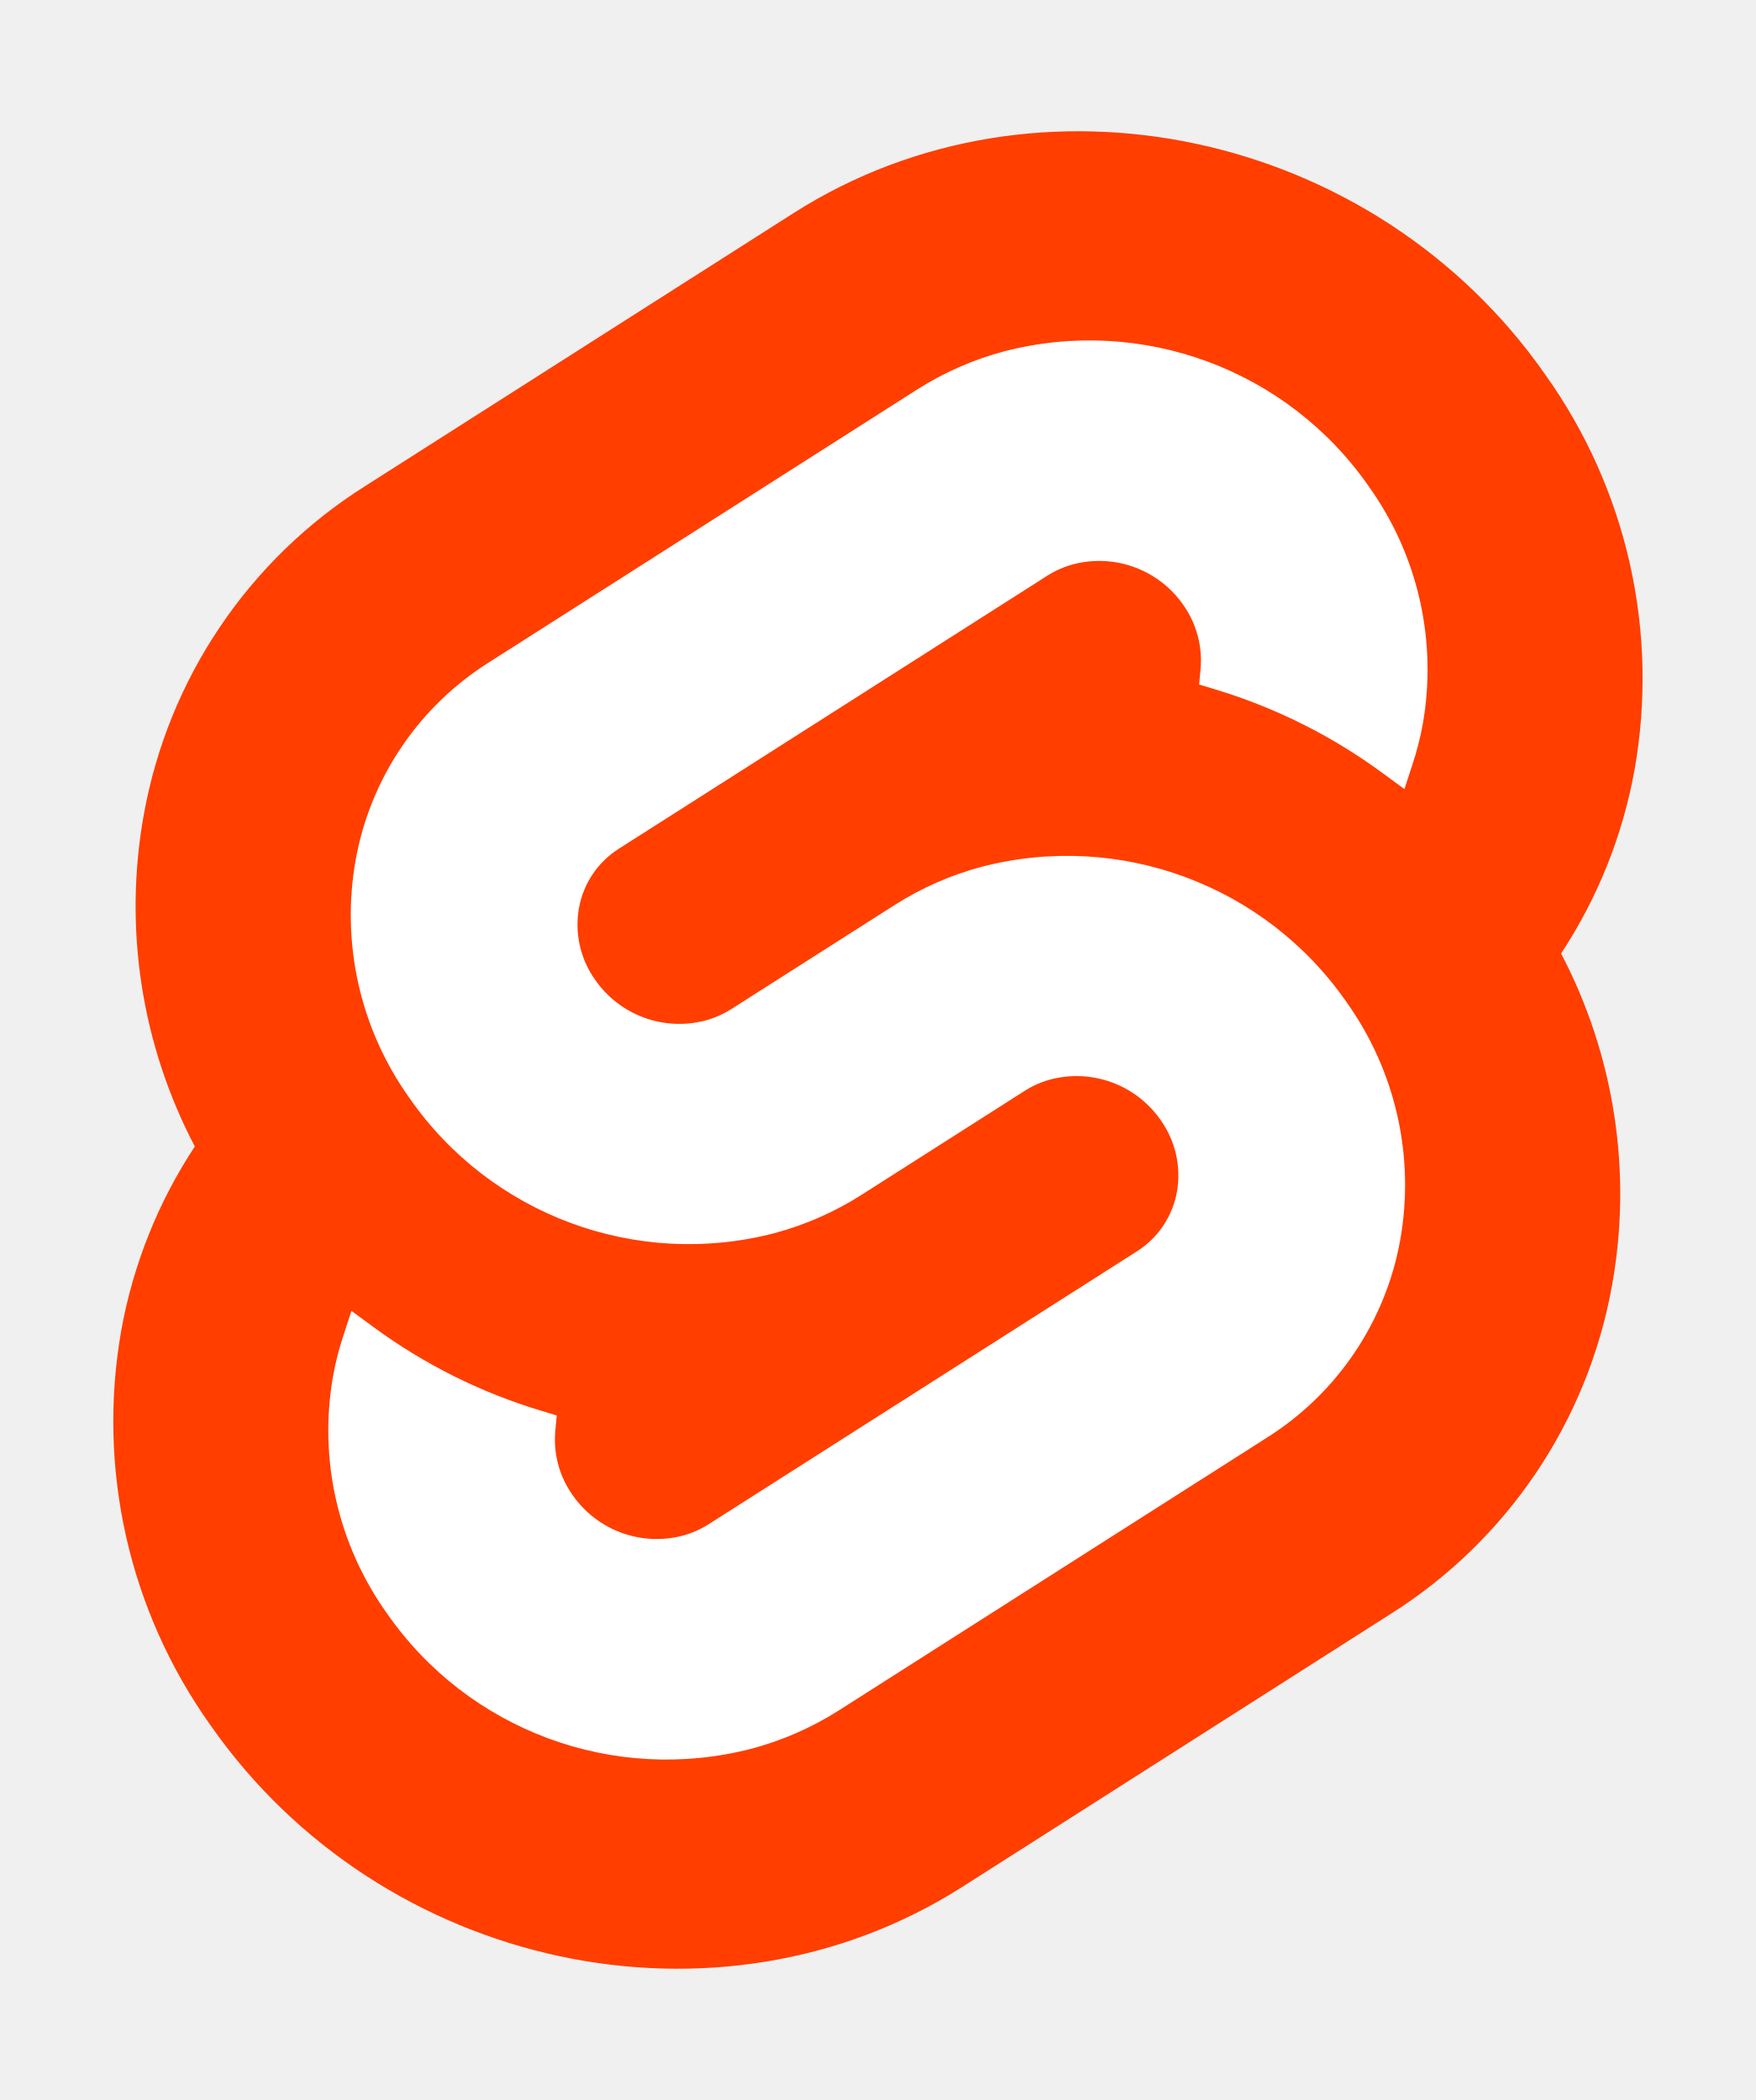
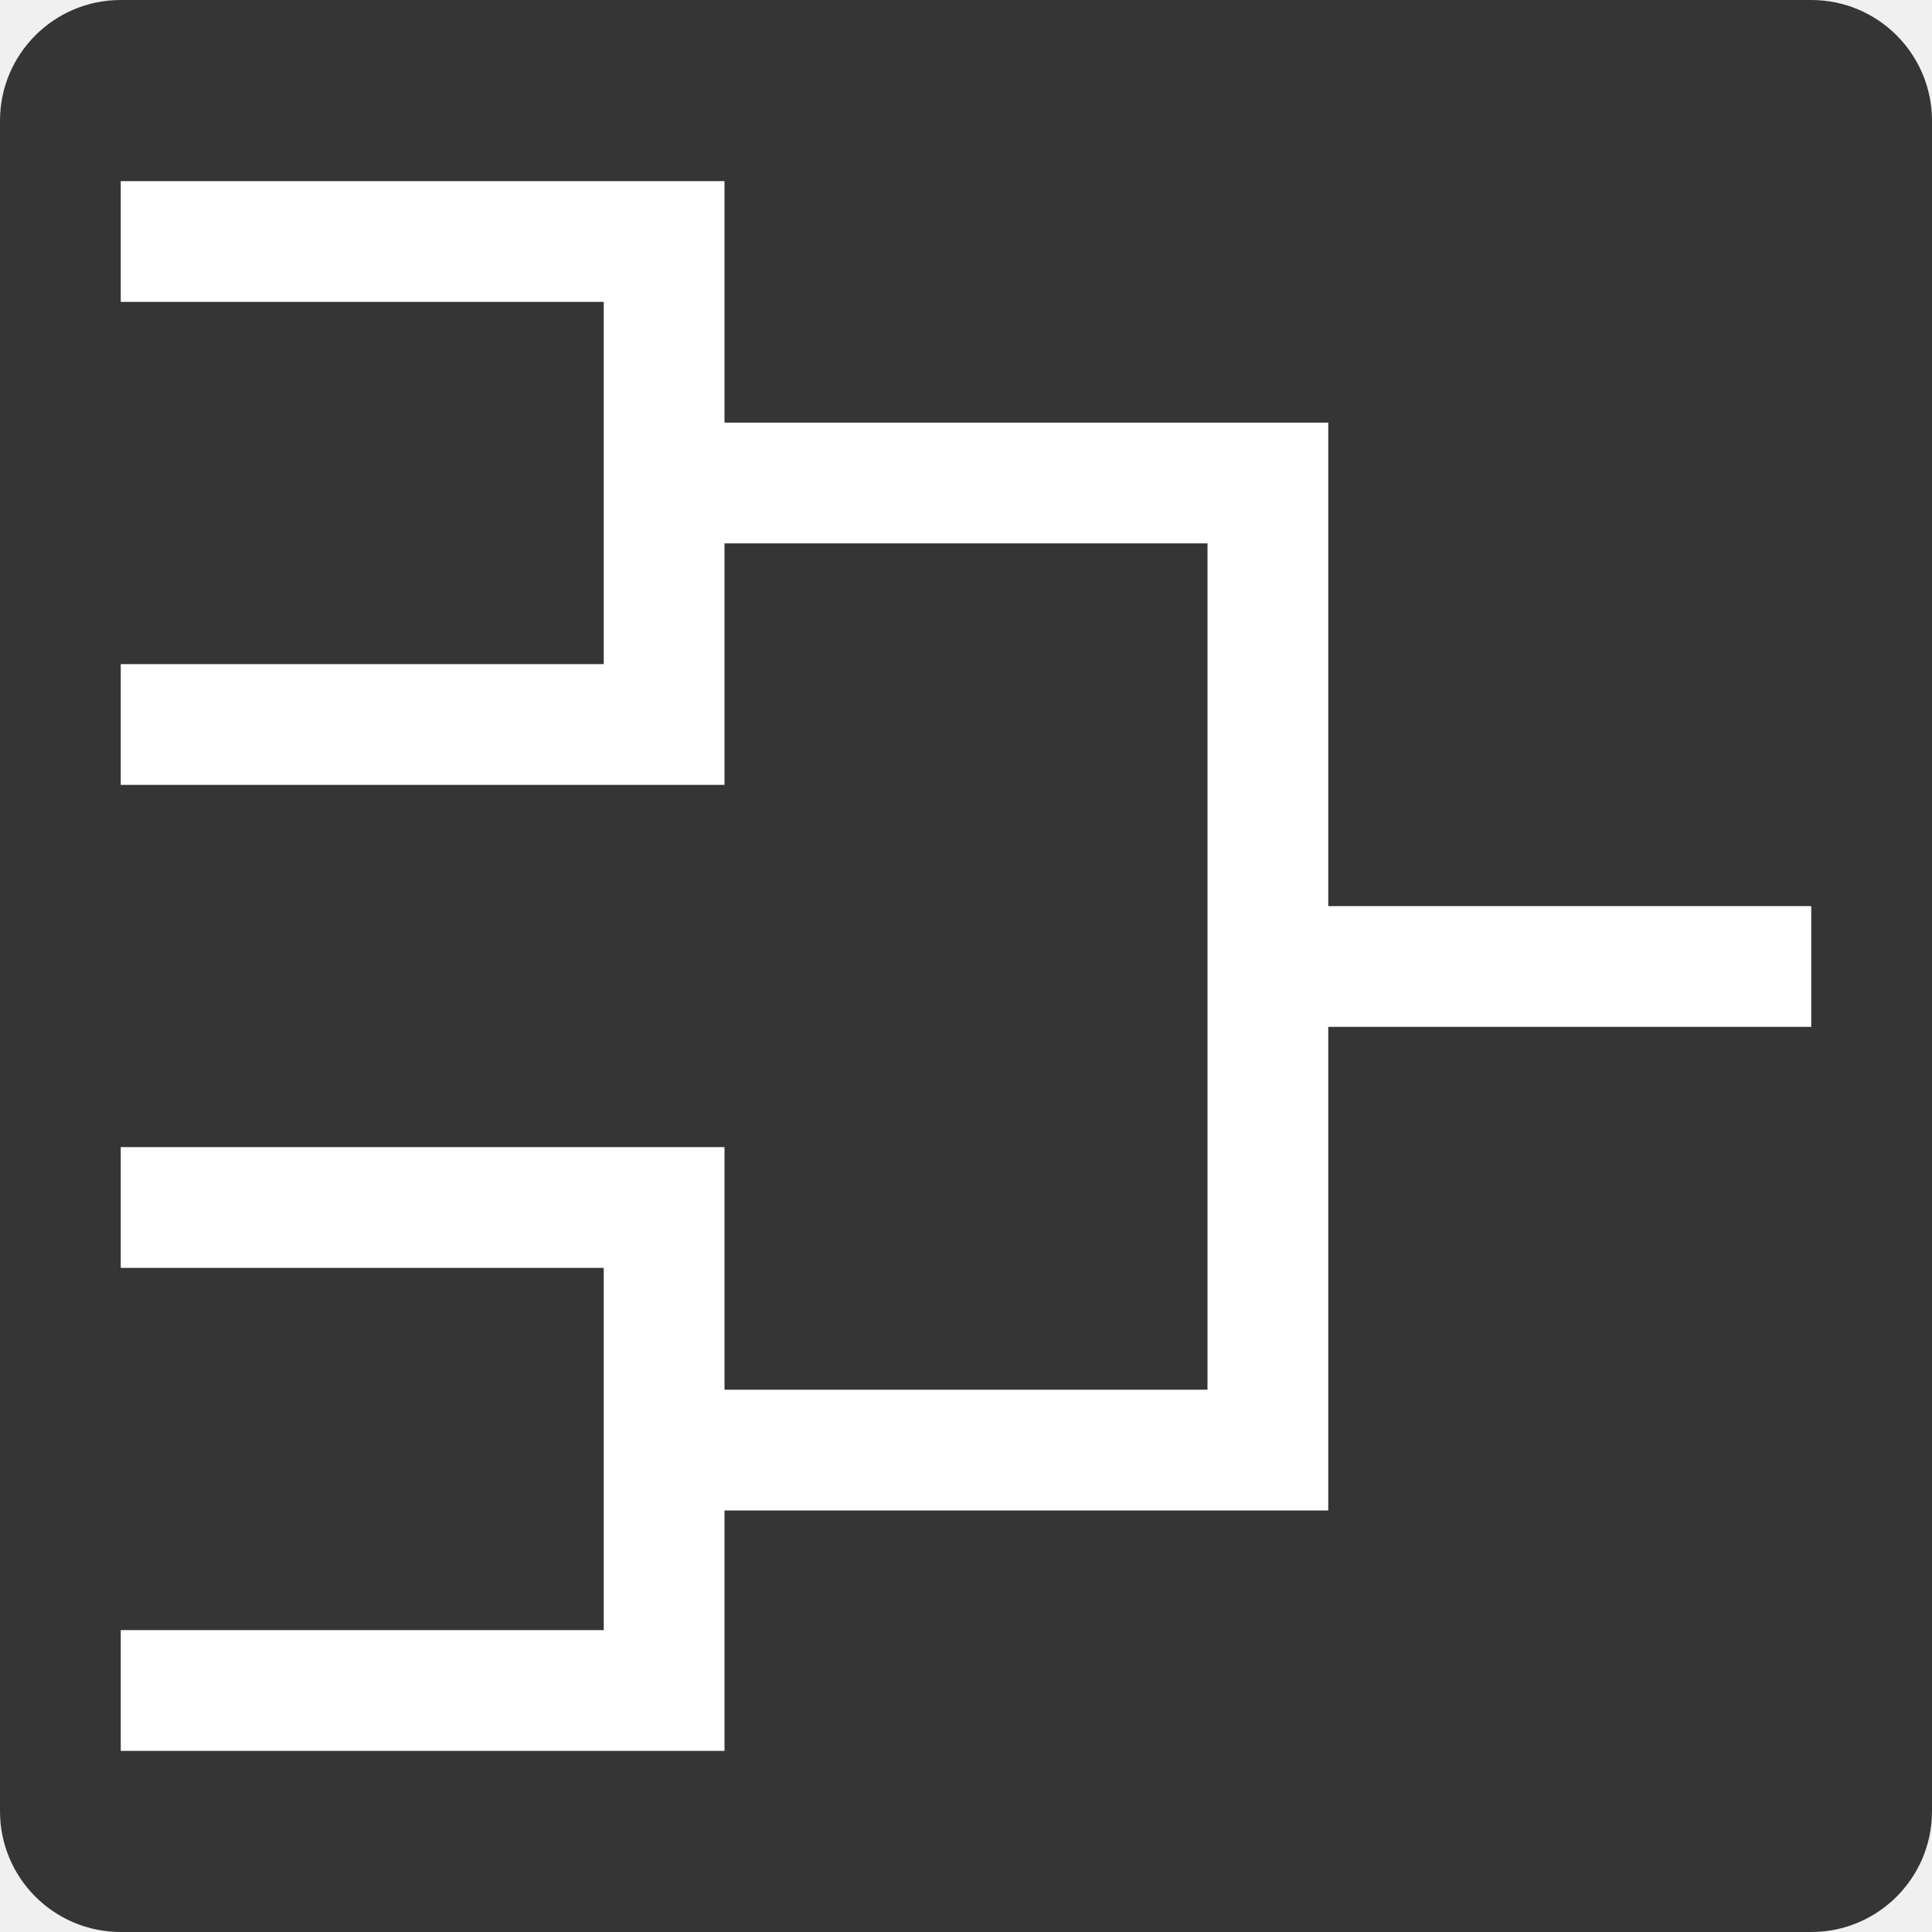
- <svg xmlns="http://www.w3.org/2000/svg" width="107" height="128" viewBox="0 0 107 128">
-   <path d="M94.157 22.819c-10.4-14.885-30.94-19.297-45.792-9.835L22.282 29.608A29.92 29.92 0 0 0 8.764 49.65a31.5 31.5 0 0 0 3.108 20.231 30 30 0 0 0-4.477 11.183 31.9 31.9 0 0 0 5.448 24.116c10.402 14.887 30.942 19.297 45.791 9.835l26.083-16.624A29.92 29.92 0 0 0 98.235 78.35a31.53 31.53 0 0 0-3.105-20.232 30 30 0 0 0 4.474-11.182 31.88 31.88 0 0 0-5.447-24.116" style="fill:#ff3e00" />
-   <path d="M45.817 106.582a20.72 20.72 0 0 1-22.237-8.243 19.17 19.17 0 0 1-3.277-14.503 18 18 0 0 1 .624-2.435l.49-1.498 1.337.981a33.6 33.6 0 0 0 10.203 5.098l.97.294-.09.968a5.85 5.85 0 0 0 1.052 3.878 6.24 6.24 0 0 0 6.695 2.485 5.8 5.8 0 0 0 1.603-.704L69.27 76.28a5.43 5.43 0 0 0 2.45-3.631 5.8 5.8 0 0 0-.987-4.371 6.24 6.24 0 0 0-6.698-2.487 5.7 5.7 0 0 0-1.6.704l-9.953 6.345a19 19 0 0 1-5.296 2.326 20.72 20.72 0 0 1-22.237-8.243 19.17 19.17 0 0 1-3.277-14.502 17.99 17.99 0 0 1 8.13-12.052l26.081-16.623a19 19 0 0 1 5.3-2.329 20.72 20.72 0 0 1 22.237 8.243 19.17 19.17 0 0 1 3.277 14.503 18 18 0 0 1-.624 2.435l-.49 1.498-1.337-.98a33.6 33.6 0 0 0-10.203-5.1l-.97-.294.09-.968a5.86 5.86 0 0 0-1.052-3.878 6.24 6.24 0 0 0-6.696-2.485 5.8 5.8 0 0 0-1.602.704L37.73 51.72a5.42 5.42 0 0 0-2.449 3.63 5.79 5.79 0 0 0 .986 4.372 6.24 6.24 0 0 0 6.698 2.486 5.8 5.8 0 0 0 1.602-.704l9.952-6.342a19 19 0 0 1 5.295-2.328 20.72 20.72 0 0 1 22.237 8.242 19.17 19.17 0 0 1 3.277 14.503 18 18 0 0 1-8.13 12.053l-26.081 16.622a19 19 0 0 1-5.3 2.328" style="fill:#fff" />
+ <svg xmlns="http://www.w3.org/2000/svg" width="16" height="16" viewBox="0 0 16 16" fill="none">
+   <g clip-path="url(#clip0_5666_38)">
+     <rect width="16" height="16" rx="1" fill="#353535" />
+     <path d="M1 2H5.5V6H1" stroke="white" />
+     <path d="M5.5 4H10.5V12.009H5.5" stroke="white" />
+     <path d="M1 10H5.5V14H1" stroke="white" />
+     <path d="M10.5 8.004H15" stroke="white" />
+   </g>
+   <defs>
+     <clipPath id="clip0_5666_38">
+       <rect width="16" height="16" fill="white" />
+     </clipPath>
+   </defs>
</svg>
